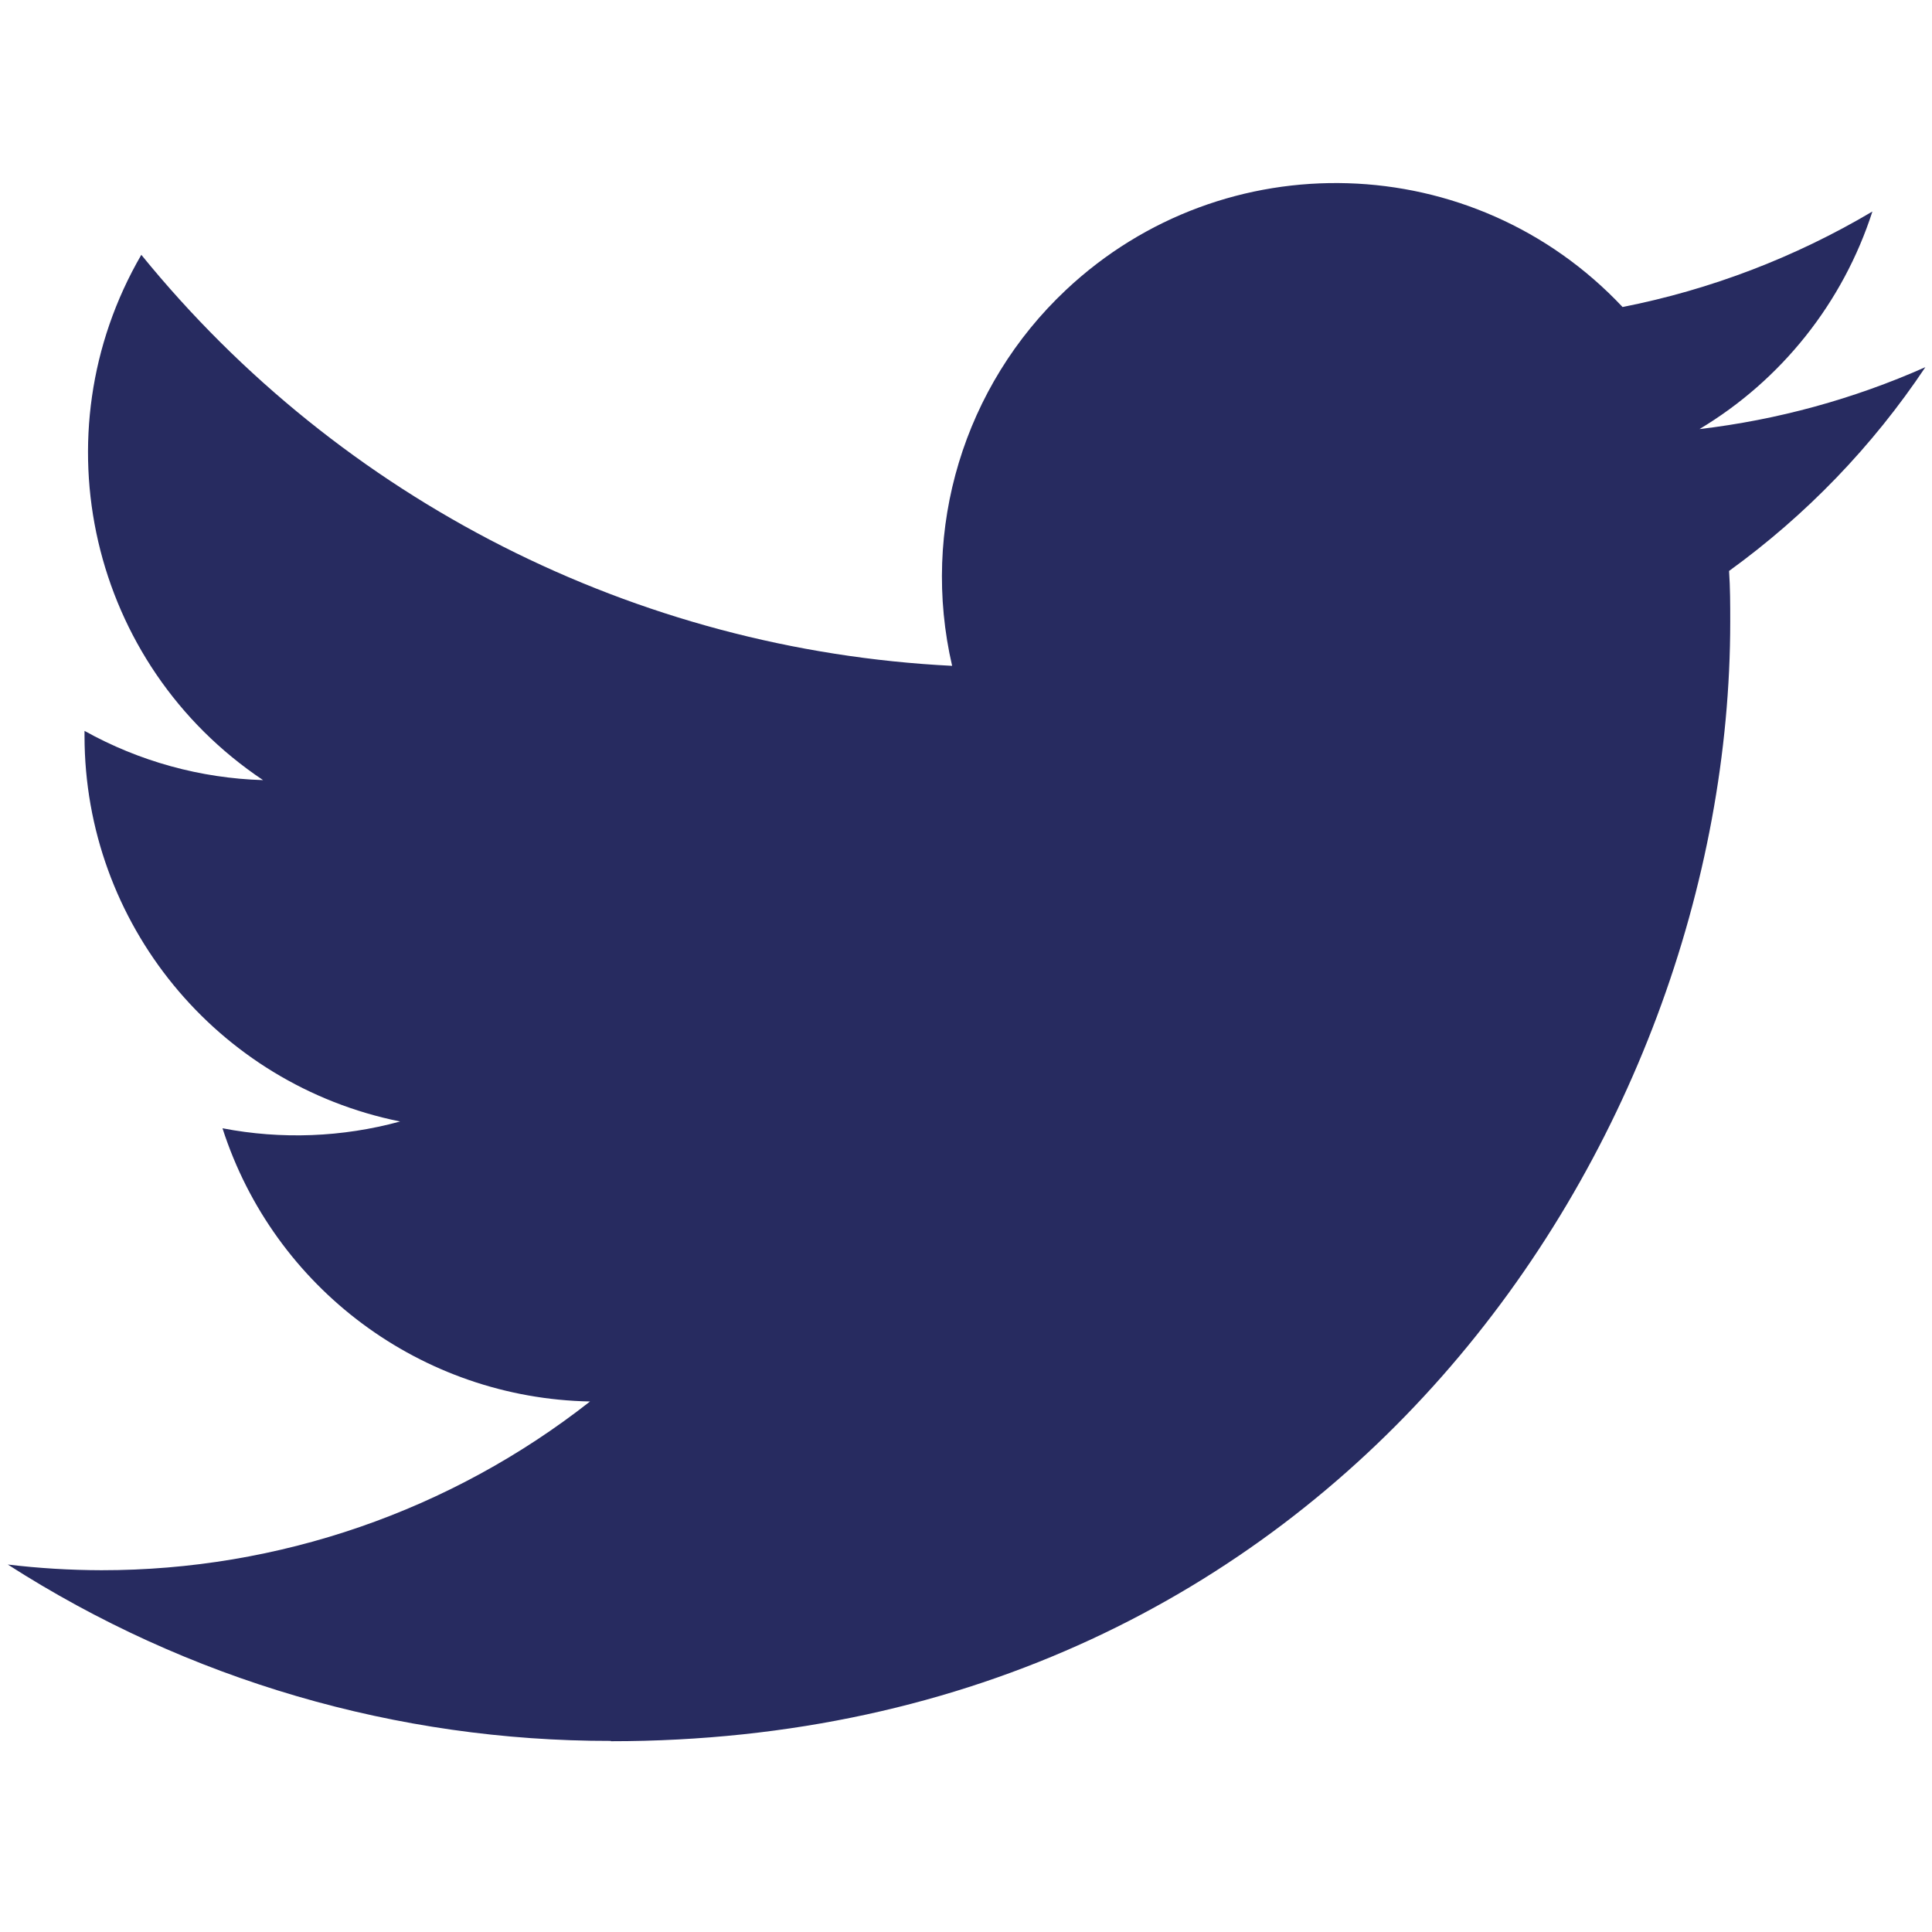
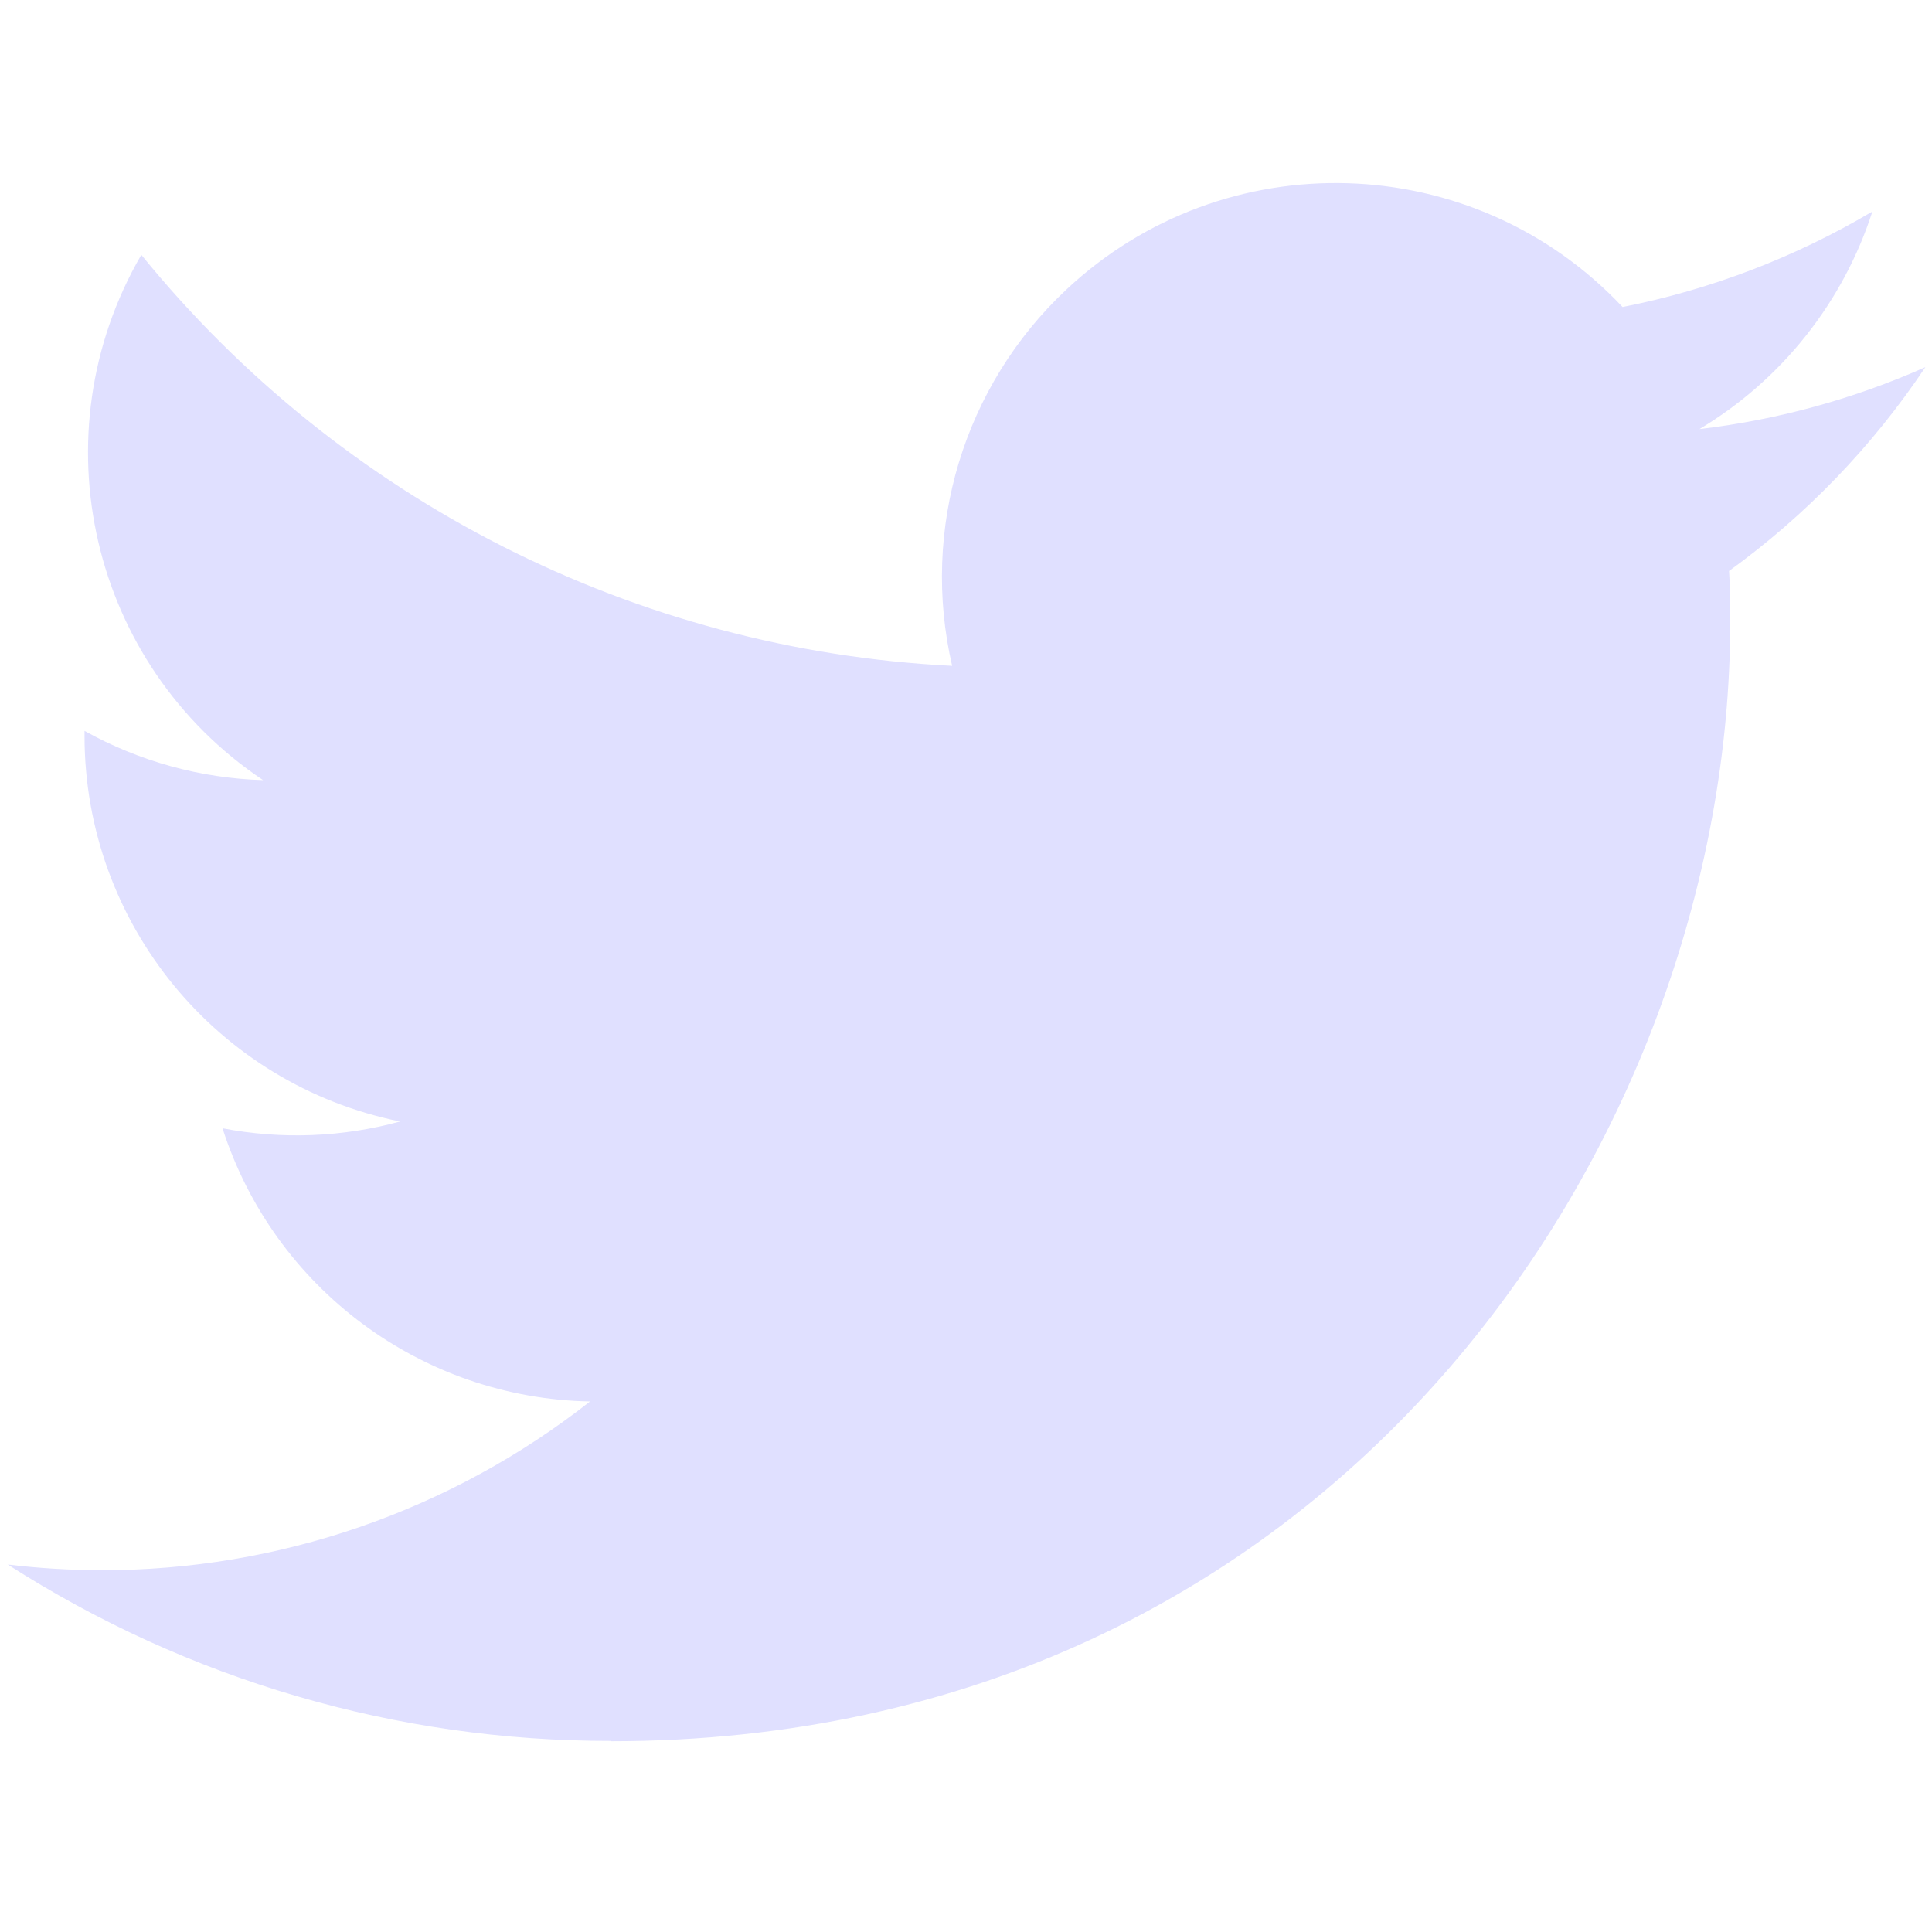
<svg xmlns="http://www.w3.org/2000/svg" height="18px" width="18px" xml:space="preserve" viewBox="0 0 248 204">
-   <path fill="#272B60" d="M221.95 51.29c.15 2.17.15 4.34.15 6.53 0 66.73-50.8 143.69-143.69 143.69v-.04c-27.44.04-54.31-7.82-77.41-22.64 3.99.48 8 .72 12.02.73 22.74.02 44.83-7.61 62.72-21.66-21.61-.41-40.56-14.5-47.18-35.07 7.57 1.46 15.37 1.16 22.8-.87-23.56-4.76-40.51-25.46-40.51-49.5v-.64c7.02 3.91 14.88 6.08 22.92 6.32C11.58 63.31 4.74 33.79 18.14 10.71c25.64 31.55 63.47 50.73 104.08 52.76-4.07-17.54 1.49-35.92 14.61-48.25 20.34-19.12 52.33-18.14 71.45 2.19 11.31-2.23 22.15-6.38 32.07-12.26-3.77 11.69-11.66 21.62-22.2 27.93 10.01-1.18 19.79-3.86 29-7.95-6.78 10.16-15.32 19.01-25.2 26.16z" />
+   <path fill="#E0E0FF" d="M221.95 51.29c.15 2.17.15 4.34.15 6.53 0 66.73-50.8 143.69-143.69 143.69v-.04c-27.44.04-54.31-7.82-77.41-22.64 3.99.48 8 .72 12.02.73 22.74.02 44.83-7.61 62.72-21.66-21.61-.41-40.56-14.5-47.18-35.07 7.57 1.46 15.37 1.16 22.8-.87-23.56-4.76-40.51-25.46-40.51-49.5v-.64c7.02 3.91 14.88 6.08 22.92 6.32C11.58 63.31 4.74 33.79 18.14 10.71c25.64 31.55 63.47 50.73 104.08 52.76-4.07-17.54 1.49-35.92 14.61-48.25 20.34-19.12 52.33-18.14 71.45 2.19 11.31-2.23 22.15-6.38 32.07-12.26-3.77 11.69-11.66 21.62-22.2 27.93 10.01-1.18 19.79-3.86 29-7.95-6.78 10.16-15.32 19.01-25.2 26.16z" />
</svg>
